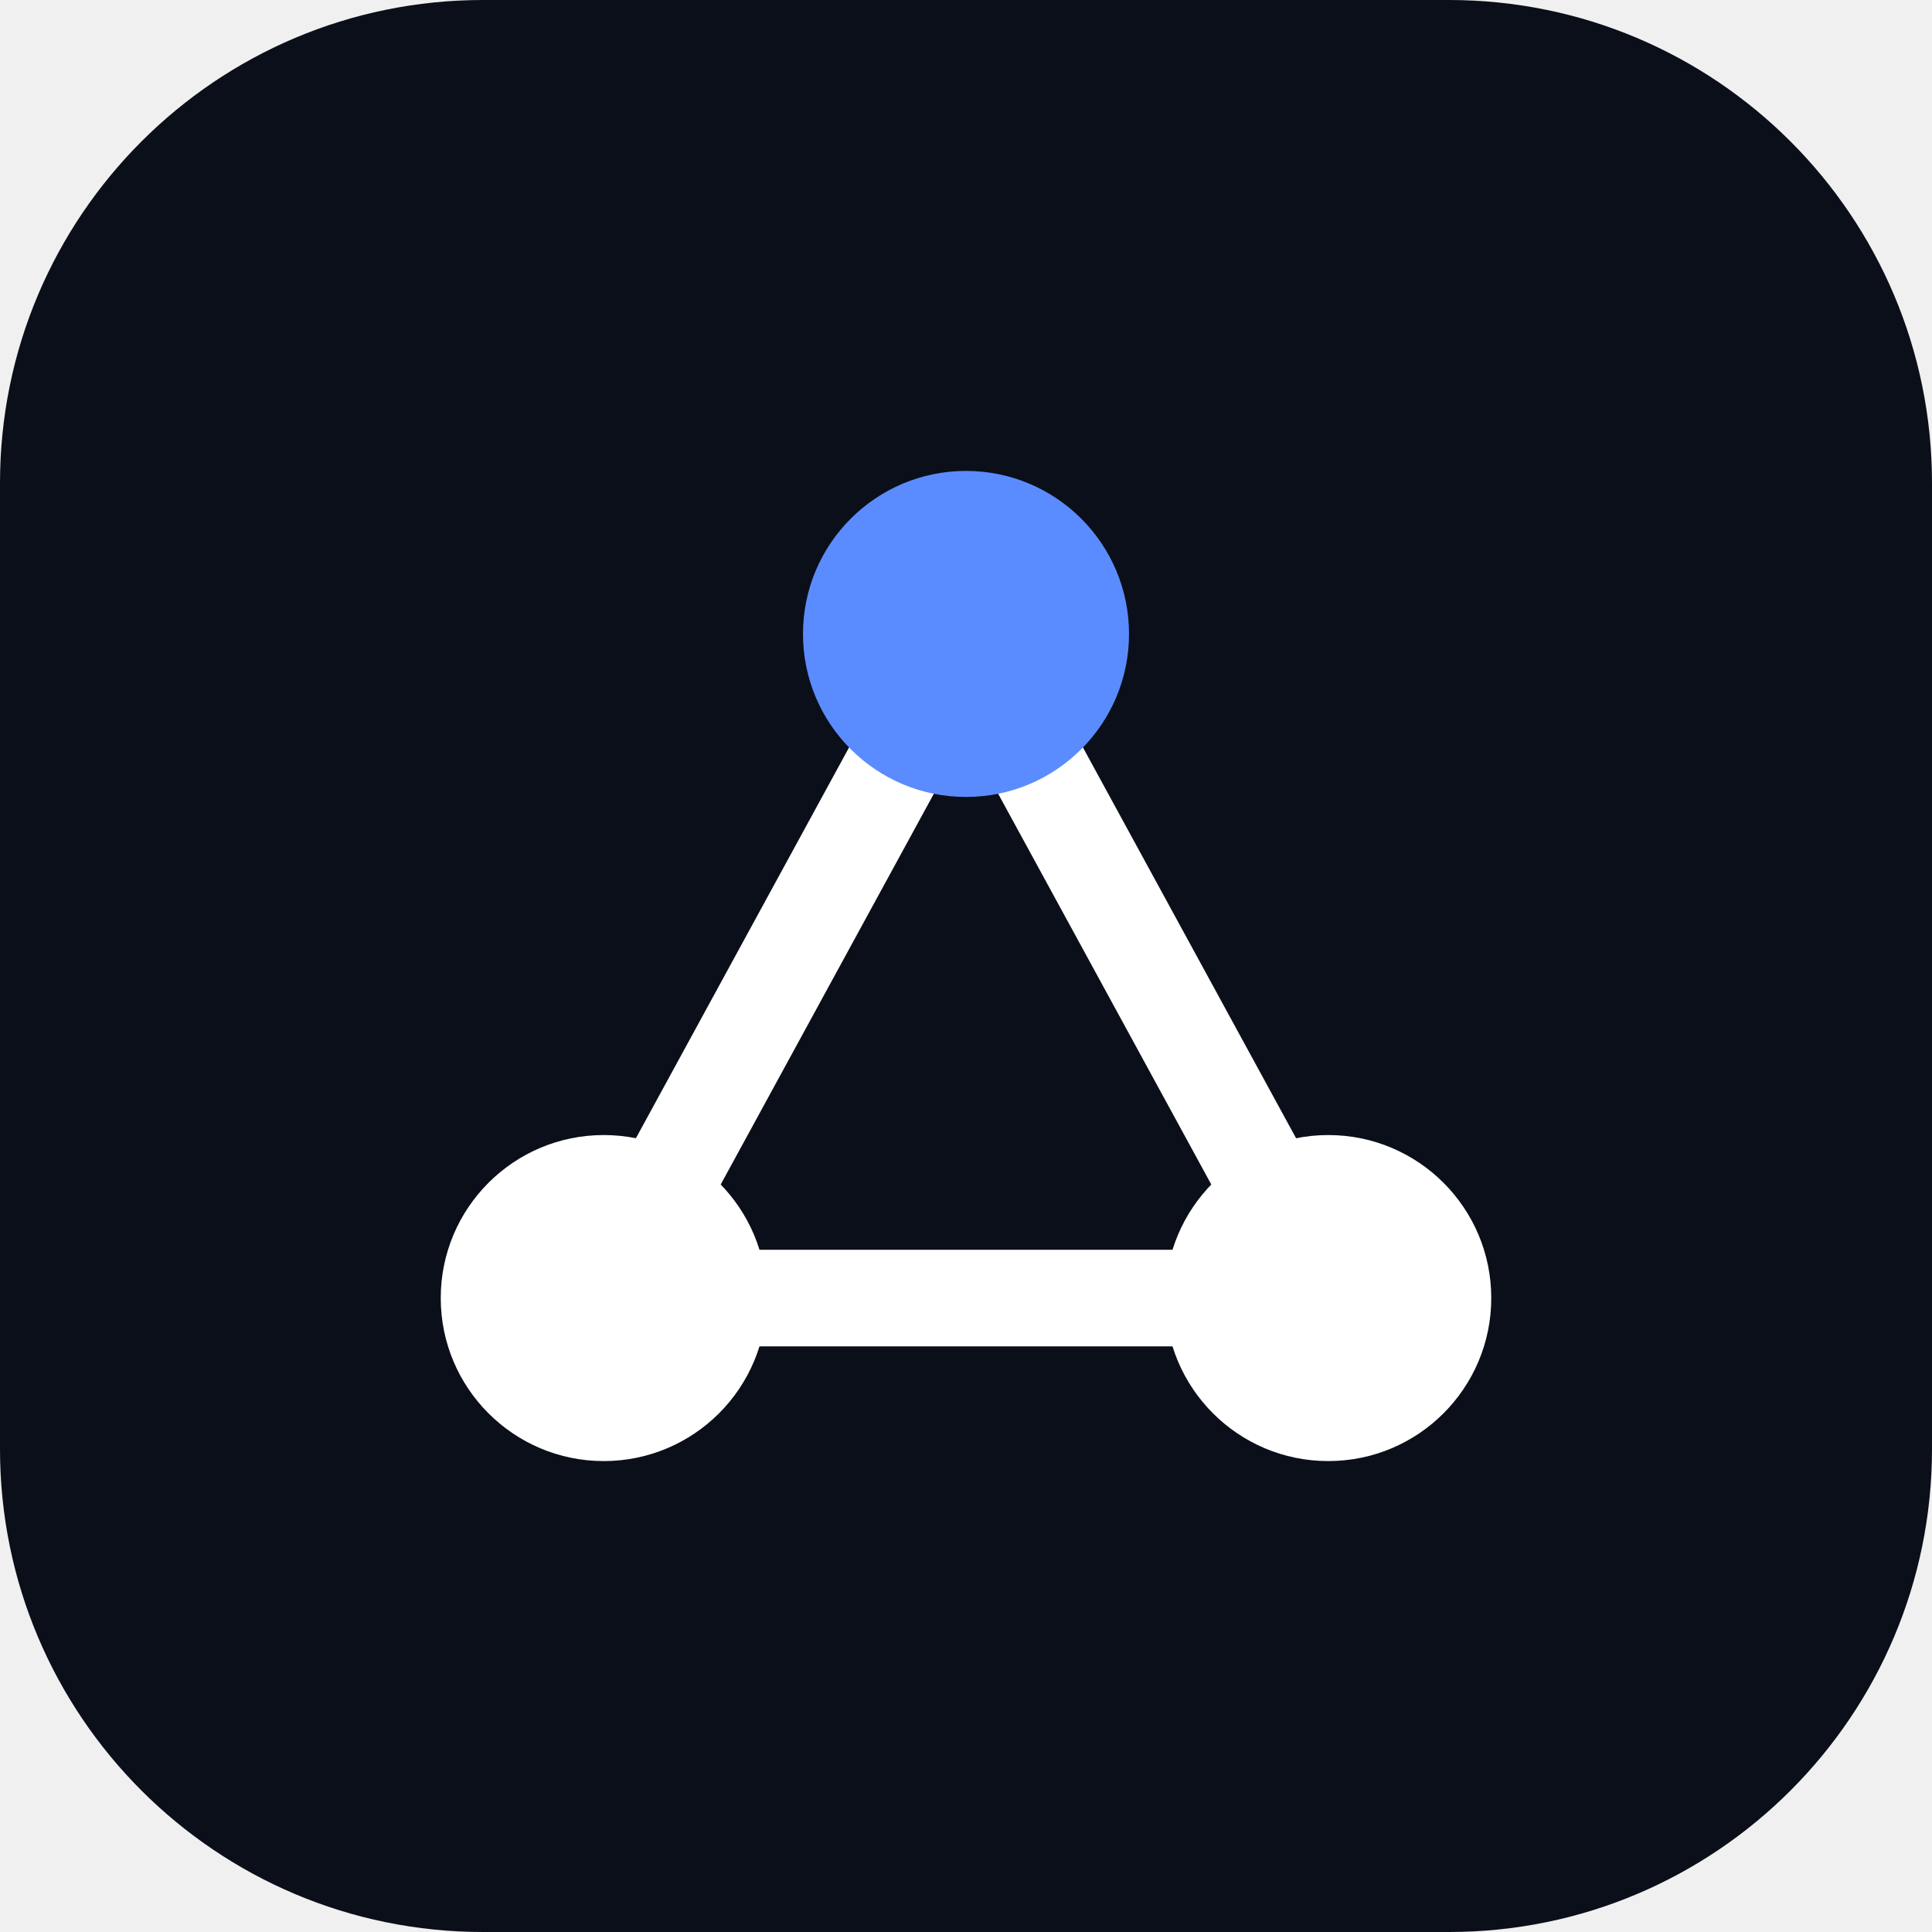
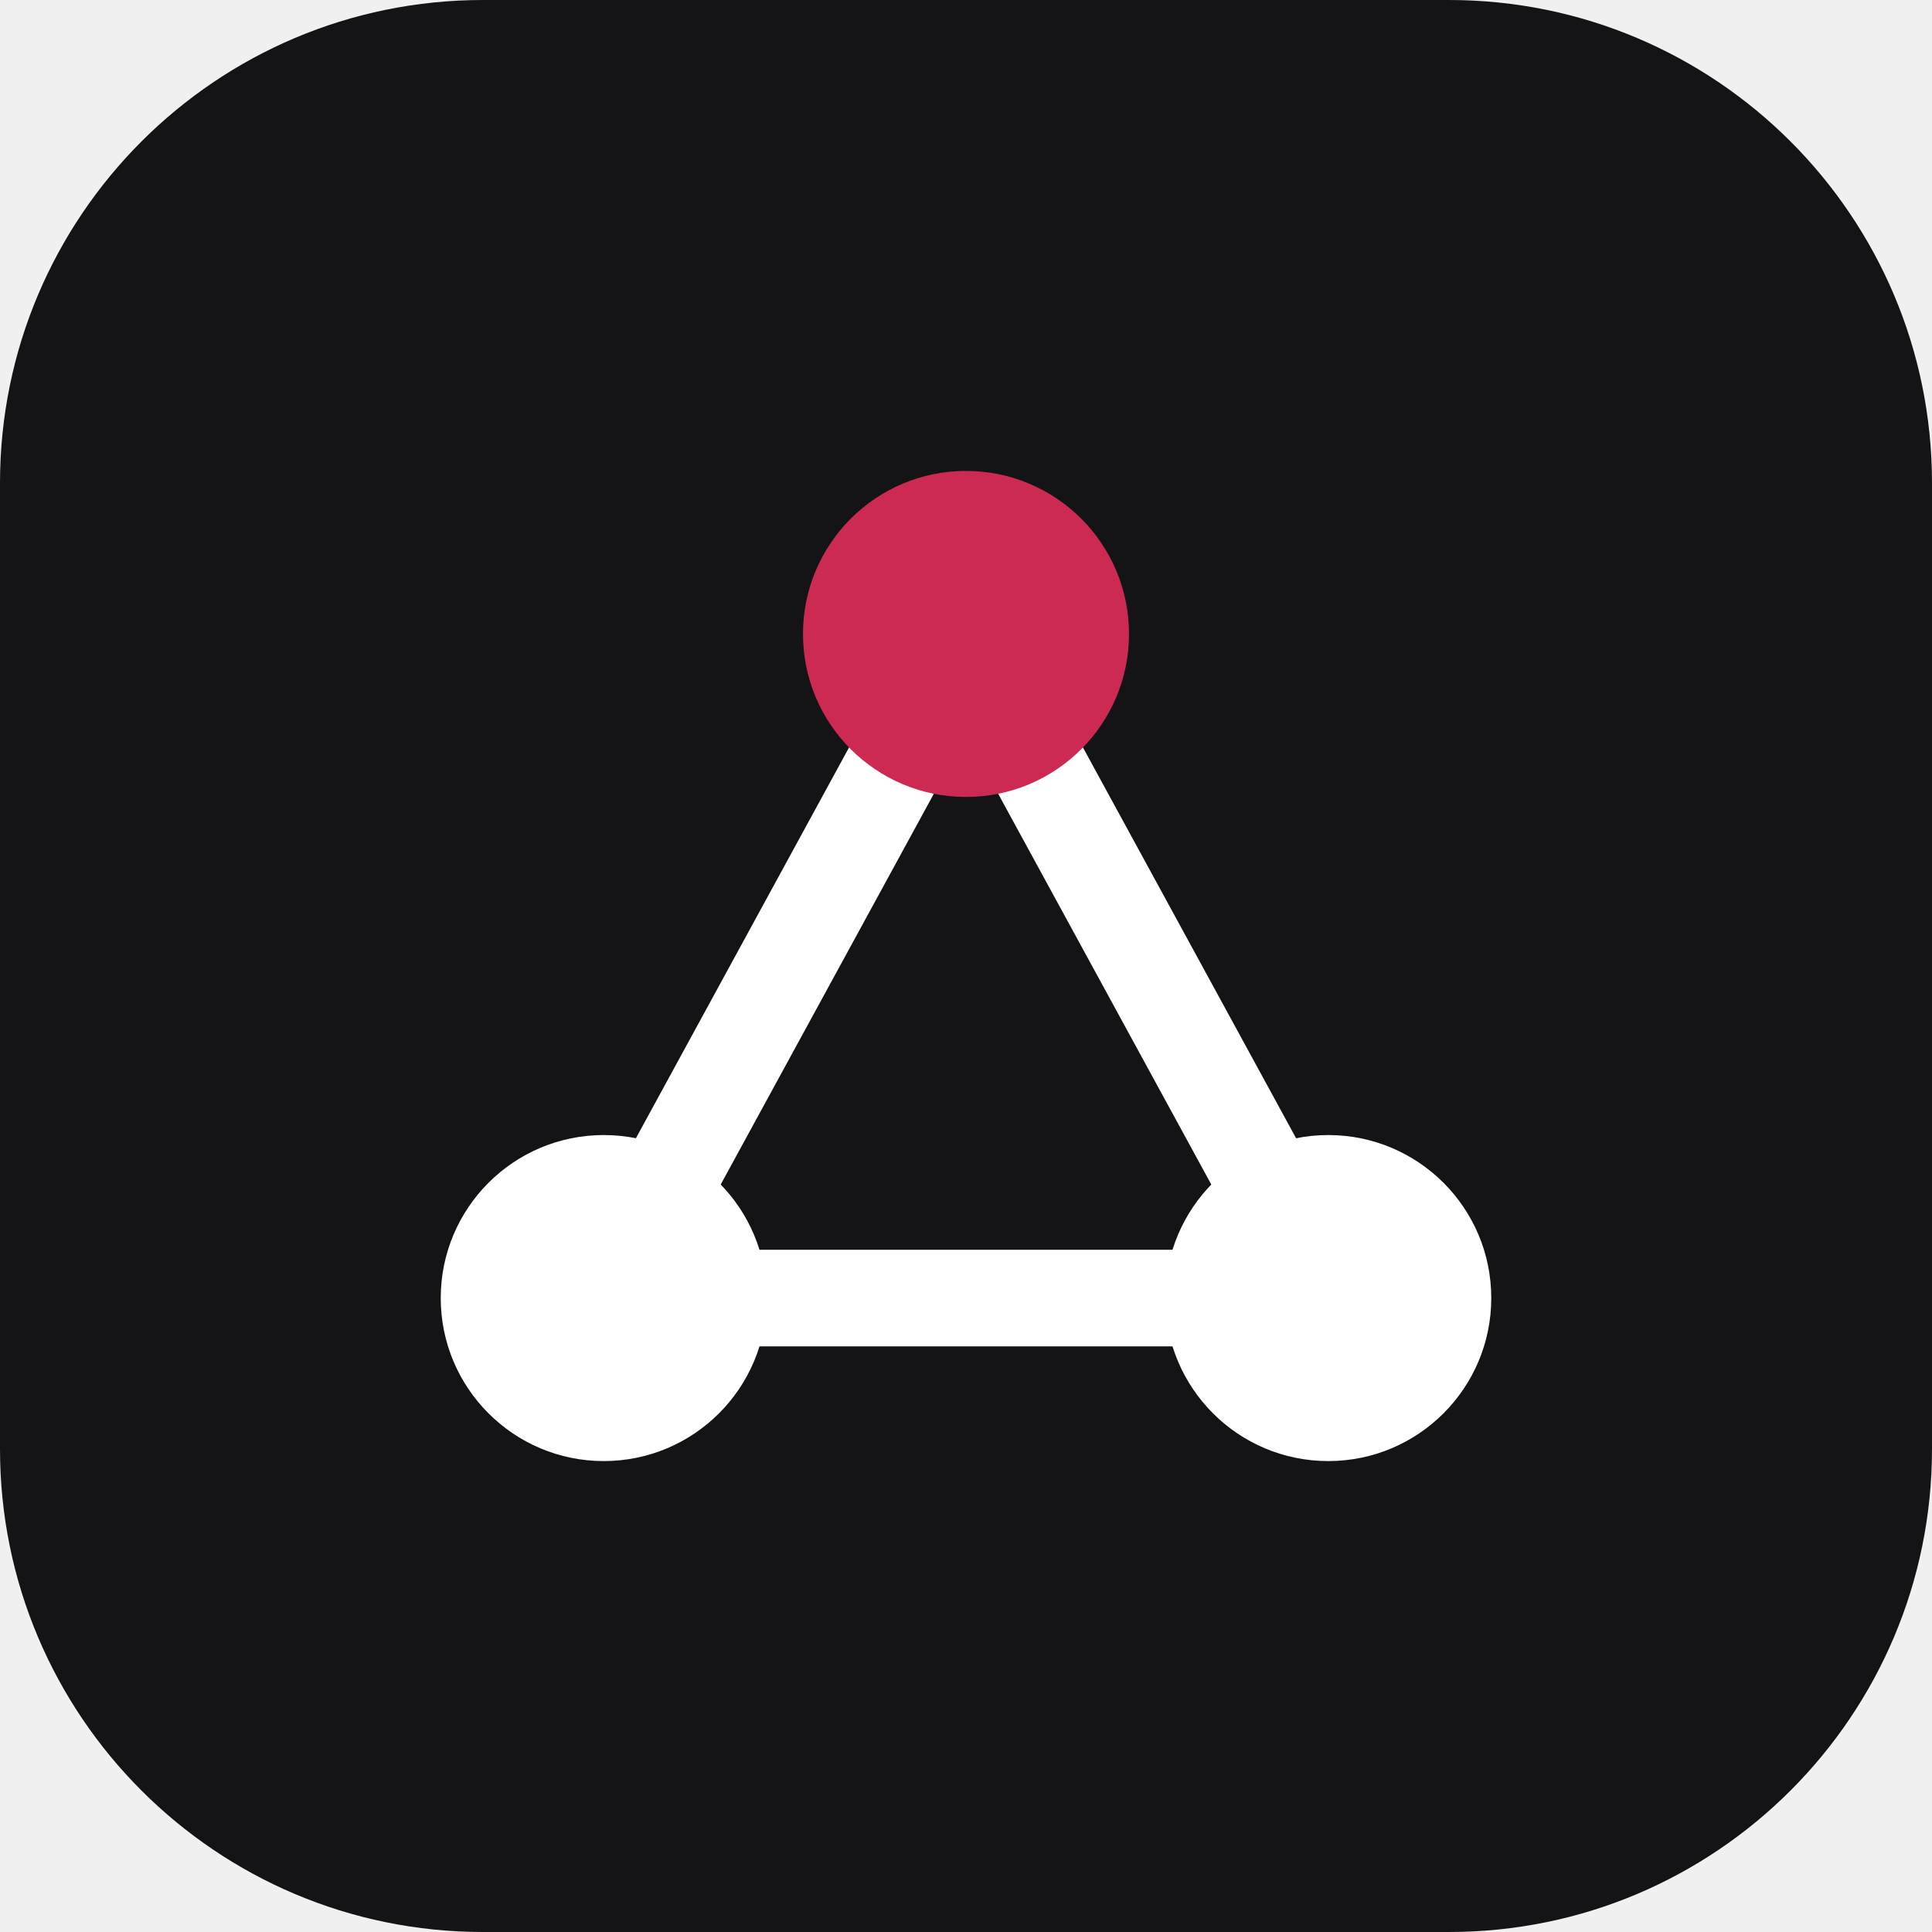
<svg xmlns="http://www.w3.org/2000/svg" viewBox="0 0 32 32">
-   <rect width="32" height="32" rx="8" fill="#0B0F19" />
+   <rect width="32" height="32" rx="8" fill="#141416" />
  <path d="M10 21.5 16 10.5l6 11z" fill="none" stroke="#fff" stroke-width="1.6" stroke-linejoin="round" />
-   <circle cx="16" cy="10.5" r="2.7" fill="#5B8CFF" />
+   <circle cx="16" cy="10.5" r="2.7" fill="#CC2A53" />
  <circle cx="10" cy="21.5" r="2.7" fill="#fff" />
  <circle cx="22" cy="21.5" r="2.7" fill="#fff" />
</svg>
